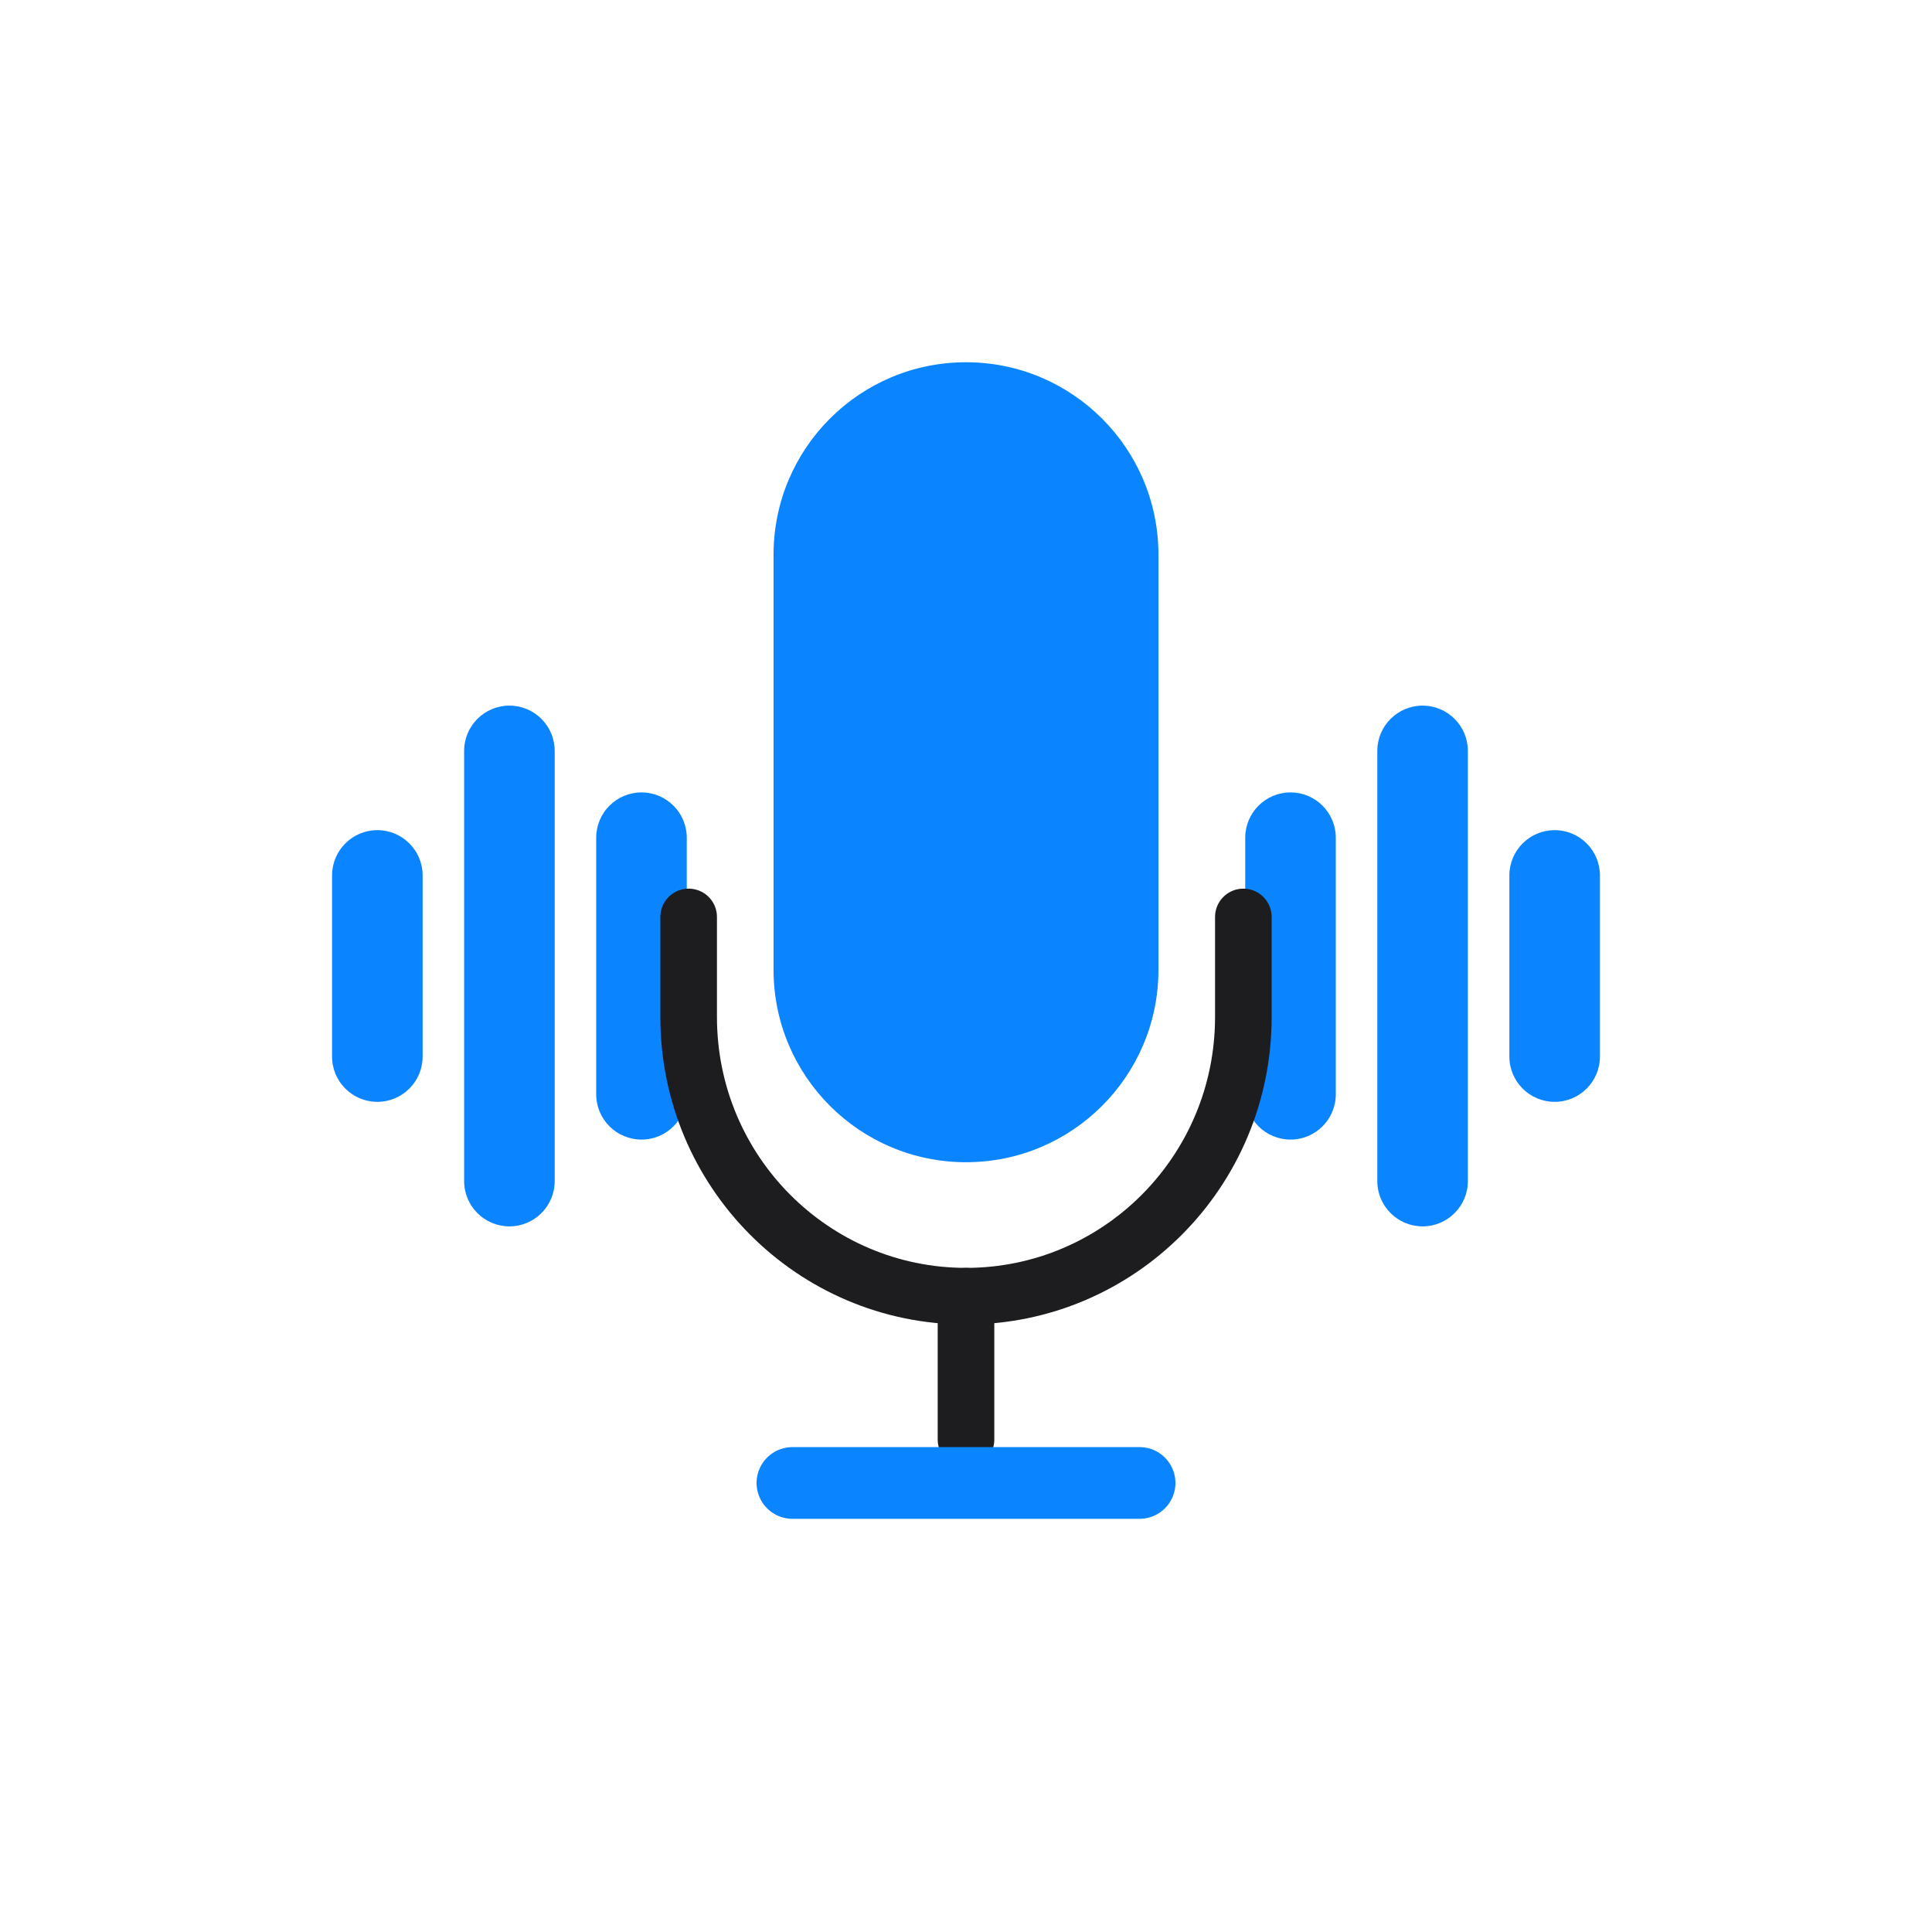
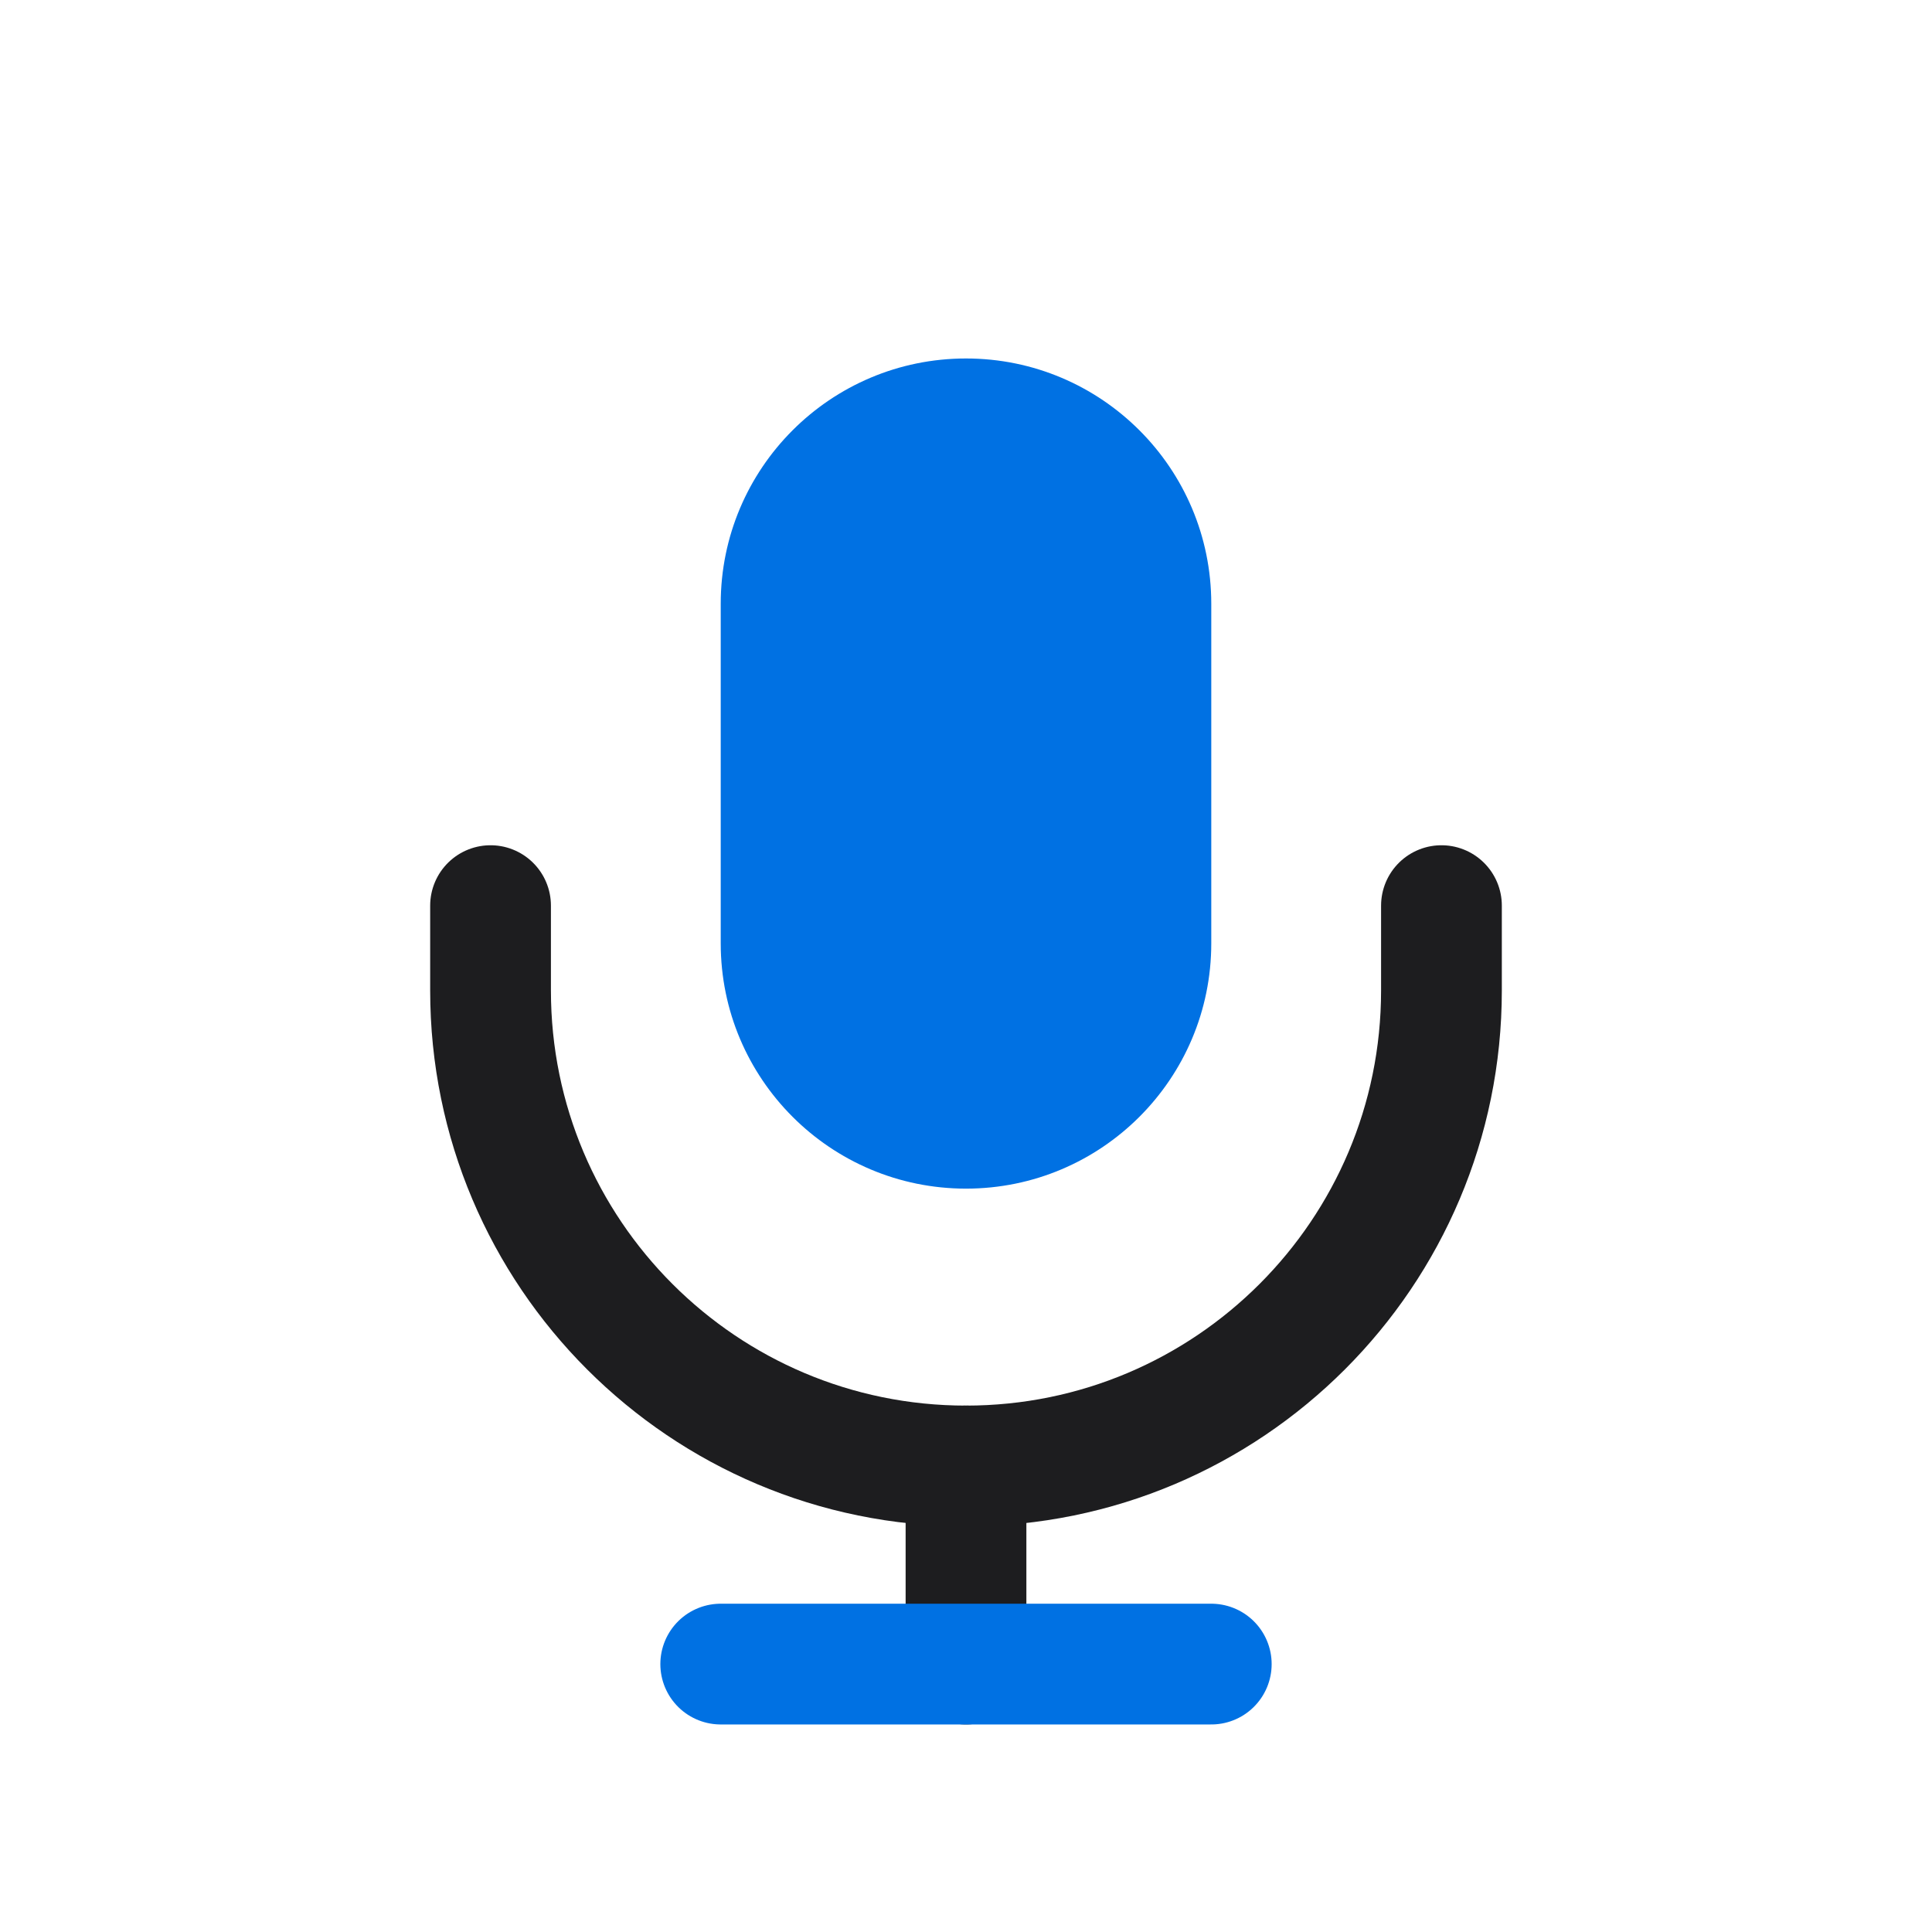
- <svg xmlns="http://www.w3.org/2000/svg" viewBox="0 0 1024 1024">
-   <g fill="#0A84FF">
-     <rect x="176" y="440" width="48" height="144" rx="24" />
-     <rect x="246" y="374" width="48" height="276" rx="24" />
-     <rect x="316" y="420" width="48" height="184" rx="24" />
-     <rect x="800" y="440" width="48" height="144" rx="24" />
-     <rect x="730" y="374" width="48" height="276" rx="24" />
-     <rect x="660" y="420" width="48" height="184" rx="24" />
-     <rect x="410" y="192" width="204" height="424" rx="102" />
-   </g>
-   <path d="M365 486v53c0 82 66 148 147 148h0c81 0 147-66 147-148v-53" fill="none" stroke="#1D1D1F" stroke-linecap="round" stroke-linejoin="round" stroke-width="30" />
-   <path d="M512 687v76" fill="none" stroke="#1D1D1F" stroke-linecap="round" stroke-width="30" />
-   <path d="M420 786h184" fill="none" stroke="#0A84FF" stroke-linecap="round" stroke-width="38" />
+ <svg xmlns="http://www.w3.org/2000/svg" viewBox="0 0 1024 1024" width="1024" height="1024">
+   <rect x="382" y="190" width="260" height="440" rx="130" fill="#0071E3" />
+   <path d="M260 480v45c0 139.18 112.82 252 252 252s252-112.82 252-252v-45" fill="none" stroke="#1D1D1F" stroke-width="64" stroke-linecap="round" />
+   <path d="M512 777v105" fill="none" stroke="#1D1D1F" stroke-width="64" stroke-linecap="round" />
+   <path d="M382 882h260" fill="none" stroke="#0071E3" stroke-width="64" stroke-linecap="round" />
</svg>
